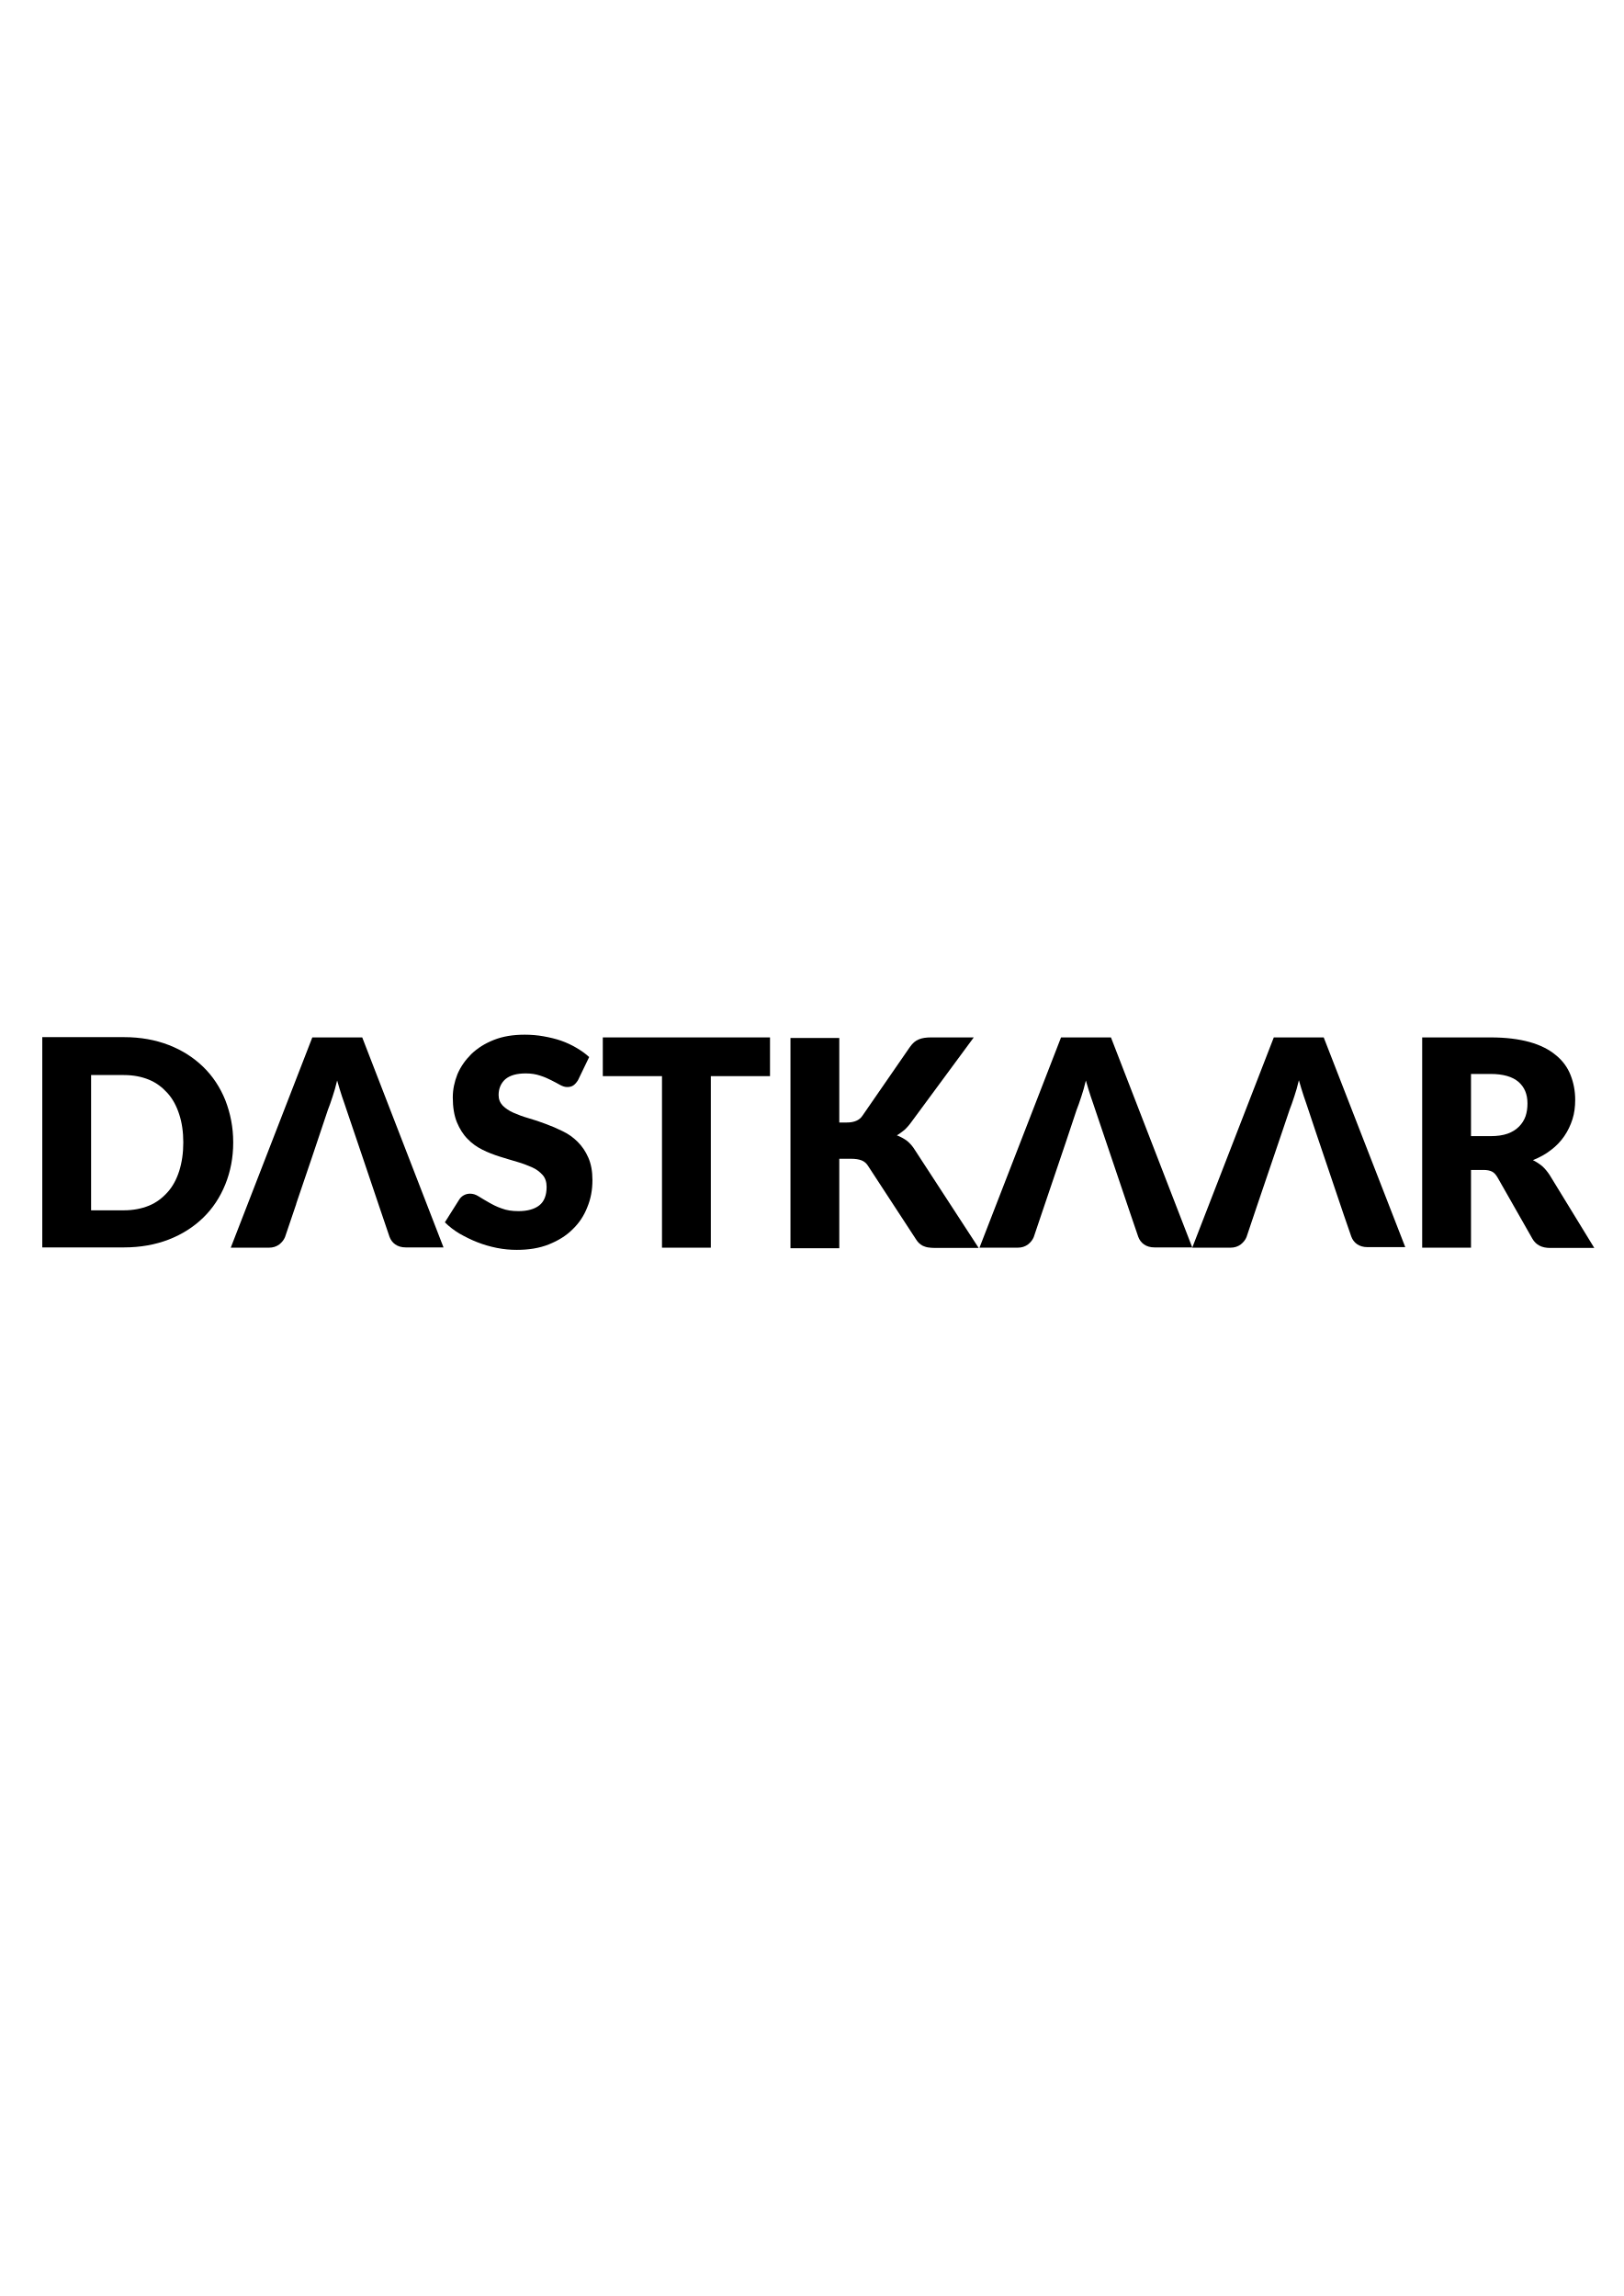
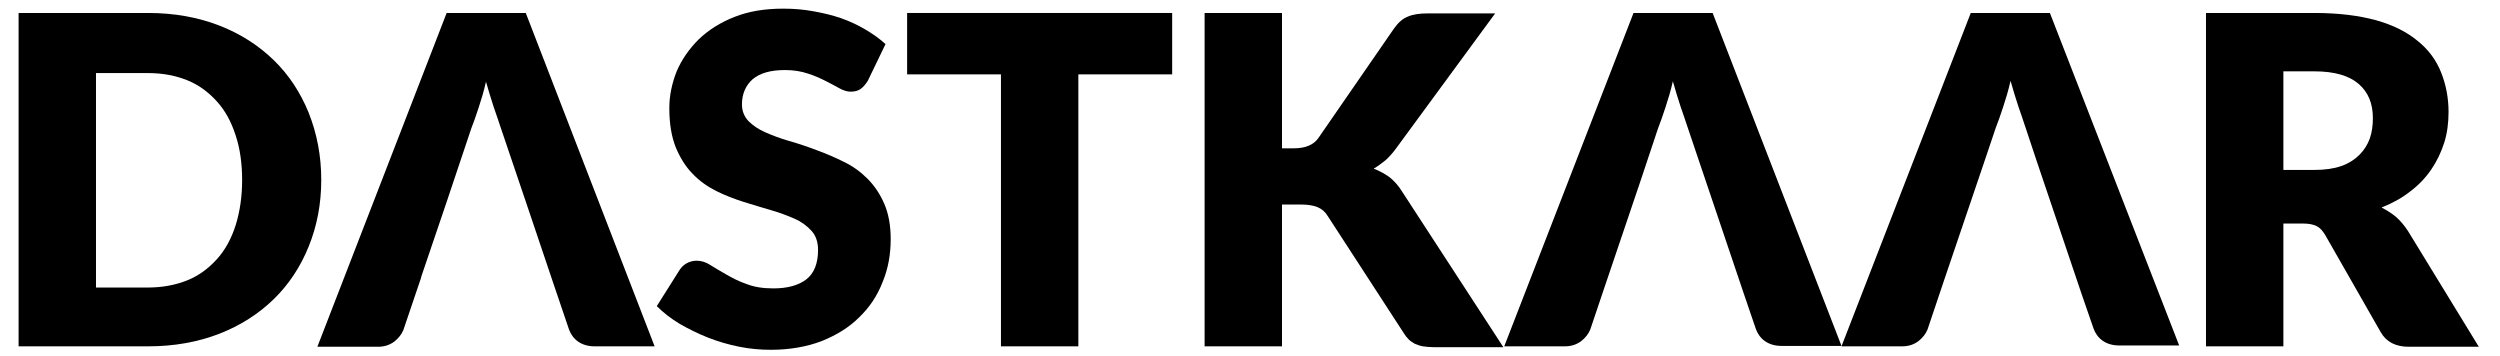
- <svg xmlns="http://www.w3.org/2000/svg" version="1.1" id="Layer_1" x="0px" y="0px" viewBox="0 0 595.3 841.9" style="enable-background:new 0 0 595.3 841.9;" xml:space="preserve">
+ <svg xmlns="http://www.w3.org/2000/svg" version="1.1" id="Layer_1" x="0px" y="0px" viewBox="0 0 578.2 82.2" style="enable-background:new 0 0 578.2 82.2;" xml:space="preserve">
  <g>
-     <path d="M85.5,418.9c0,5.6-1,10.7-2.9,15.4c-1.9,4.7-4.6,8.8-8.1,12.2c-3.5,3.4-7.7,6.1-12.6,8c-4.9,1.9-10.4,2.9-16.4,2.9h-30   v-77.1h30c6,0,11.5,1,16.4,2.9c4.9,1.9,9.1,4.6,12.6,8c3.5,3.4,6.2,7.5,8.1,12.2C84.5,408.3,85.5,413.4,85.5,418.9z M67.2,418.9   c0-3.8-0.5-7.3-1.5-10.3c-1-3.1-2.4-5.7-4.3-7.8c-1.9-2.1-4.1-3.8-6.8-4.9c-2.7-1.1-5.7-1.7-9.2-1.7h-12v49.6h12   c3.4,0,6.5-0.6,9.2-1.7c2.7-1.1,4.9-2.8,6.8-4.9c1.9-2.1,3.3-4.7,4.3-7.8C66.7,426.2,67.2,422.8,67.2,418.9z" />
-     <path d="M211.9,396.1c-0.5,0.8-1.1,1.5-1.7,1.9c-0.6,0.4-1.3,0.6-2.3,0.6c-0.8,0-1.7-0.3-2.6-0.8c-0.9-0.5-2-1.1-3.2-1.7   c-1.2-0.6-2.5-1.2-4.1-1.7c-1.5-0.5-3.2-0.8-5.2-0.8c-3.4,0-5.8,0.7-7.5,2.1c-1.6,1.4-2.5,3.4-2.5,5.8c0,1.6,0.5,2.8,1.5,3.9   c1,1,2.3,1.9,3.9,2.6c1.6,0.7,3.4,1.4,5.5,2c2.1,0.6,4.2,1.3,6.3,2.1c2.2,0.8,4.3,1.7,6.3,2.7c2.1,1,3.9,2.3,5.5,3.9   c1.6,1.6,2.9,3.5,3.9,5.8c1,2.3,1.5,5,1.5,8.2c0,3.6-0.6,6.9-1.9,10c-1.2,3.1-3,5.8-5.4,8.1c-2.3,2.3-5.2,4.1-8.7,5.5   s-7.4,2-11.7,2c-2.4,0-4.8-0.2-7.3-0.7c-2.5-0.5-4.9-1.2-7.2-2.1s-4.5-2-6.6-3.2c-2-1.2-3.8-2.6-5.3-4.1l5.3-8.4   c0.4-0.6,0.9-1.1,1.6-1.5c0.7-0.4,1.5-0.6,2.3-0.6c1.1,0,2.1,0.3,3.2,1c1.1,0.7,2.3,1.4,3.7,2.2c1.4,0.8,2.9,1.6,4.7,2.2   c1.8,0.7,3.8,1,6.2,1c3.2,0,5.8-0.7,7.6-2.1c1.8-1.4,2.7-3.7,2.7-6.8c0-1.8-0.5-3.3-1.5-4.4c-1-1.1-2.3-2.1-3.9-2.8   c-1.6-0.7-3.4-1.4-5.5-2c-2-0.6-4.1-1.2-6.3-1.9c-2.2-0.7-4.3-1.5-6.3-2.5c-2-1-3.9-2.3-5.5-4c-1.6-1.6-2.9-3.7-3.9-6.1   c-1-2.5-1.5-5.5-1.5-9.1c0-2.9,0.6-5.7,1.7-8.5c1.2-2.8,2.9-5.2,5.1-7.4c2.3-2.2,5-3.9,8.3-5.2c3.3-1.3,7-1.9,11.3-1.9   c2.4,0,4.7,0.2,6.9,0.6c2.2,0.4,4.4,0.9,6.4,1.6c2,0.7,3.9,1.6,5.6,2.6c1.7,1,3.3,2.1,4.7,3.4L211.9,396.1z" />
-     <path d="M282.3,380.4v14.2h-21.7v62.9h-17.9v-62.9H221v-14.2H282.3z" />
-     <path d="M307.6,411.6h2.9c2.6,0,4.6-0.8,5.7-2.5l17.4-25.2c1-1.4,2-2.3,3.3-2.8c1.2-0.5,2.7-0.7,4.5-0.7h15.6L334,411.6   c-0.8,1.1-1.7,2.1-2.5,2.8c-0.9,0.7-1.8,1.4-2.7,1.9c1.3,0.5,2.6,1.2,3.7,2c1.1,0.9,2.1,2,3,3.5l23.3,35.8h-16   c-1,0-1.9-0.1-2.6-0.2c-0.7-0.1-1.4-0.4-1.9-0.6c-0.5-0.3-1-0.6-1.4-1c-0.4-0.4-0.8-0.9-1.1-1.4l-17.5-26.8c-0.6-1-1.4-1.7-2.4-2.1   c-1-0.4-2.3-0.6-3.9-0.6h-4.3v32.8h-17.9v-77.1h17.9V411.6z" />
-     <path d="M539.3,429v28.5h-17.9v-77.1h25.1c5.6,0,10.3,0.6,14.3,1.7c3.9,1.1,7.1,2.7,9.6,4.8c2.5,2,4.3,4.5,5.4,7.3   c1.1,2.8,1.7,5.8,1.7,9.1c0,2.5-0.3,4.9-1,7.1c-0.7,2.2-1.7,4.3-3,6.2c-1.3,1.9-2.9,3.6-4.9,5.1c-1.9,1.5-4.1,2.7-6.6,3.7   c1.2,0.6,2.3,1.3,3.4,2.2c1,0.9,1.9,2,2.7,3.2l16.4,26.8h-16.2c-3,0-5.2-1.1-6.5-3.4L549,431.7c-0.6-1-1.2-1.7-2-2.1   c-0.8-0.4-1.8-0.6-3.2-0.6H539.3z M539.3,416.6h7.2c2.4,0,4.5-0.3,6.2-0.9c1.7-0.6,3.1-1.5,4.2-2.6c1.1-1.1,1.9-2.4,2.4-3.8   c0.5-1.5,0.7-3,0.7-4.7c0-3.4-1.1-6-3.3-7.9c-2.2-1.9-5.6-2.9-10.2-2.9h-7.2V416.6z" />
-     <path d="M132.8,380.4h-18.3l-29.9,77.1h14c1.5,0,2.7-0.4,3.8-1.2c1-0.8,1.7-1.7,2.1-2.7l4.1-12.1l0,0l0-0.1l0.4-1.2h0l5.4-15.9   l5.8-17.3c0.5-1.3,1.1-2.9,1.7-4.8c0.6-1.8,1.2-3.8,1.7-6c0.6,2.1,1.2,4.1,1.8,5.9c0.6,1.8,1.2,3.4,1.6,4.7l6.2,18.3l0,0l5.9,17.5   h0l3.7,10.9c0.4,1.1,1.1,2.1,2.1,2.8c1,0.7,2.3,1.1,3.8,1.1h13.9L132.8,380.4z" />
-     <path d="M407.3,380.4H389l-29.9,77.1h14c1.5,0,2.7-0.4,3.8-1.2c1-0.8,1.7-1.7,2.1-2.7l3-8.9l8.7-25.7l4-12c0.5-1.3,1.1-2.9,1.7-4.8   c0.6-1.8,1.2-3.8,1.7-6c0.6,2.1,1.2,4.1,1.8,5.9c0.6,1.8,1.2,3.4,1.6,4.7l5,14.8h0l7.9,23.4l0,0l2.9,8.5c0.4,1.1,1.1,2.1,2.1,2.8   c1,0.7,2.3,1.1,3.8,1.1h13.9L407.3,380.4z" />
-     <path d="M485.3,380.4H467l-29.9,77.1h14c1.5,0,2.7-0.4,3.8-1.2c1-0.8,1.7-1.7,2.1-2.7l3.8-11.3l0,0l9.2-27.1l2.8-8.3   c0.5-1.3,1.1-2.9,1.7-4.8c0.6-1.8,1.2-3.8,1.7-6c0.6,2.1,1.2,4.1,1.8,5.9c0.6,1.8,1.2,3.4,1.6,4.7l2.8,8.4h0l10.2,30.2l2.8,8.1   c0.4,1.1,1.1,2.1,2.1,2.8c1,0.7,2.3,1.1,3.8,1.1h13.9L485.3,380.4z" />
+     <path d="M74.3,41.6c0,5.6-1,10.7-2.9,15.4c-1.9,4.7-4.6,8.8-8.1,12.2c-3.5,3.4-7.7,6.1-12.6,8c-4.9,1.9-10.4,2.9-16.4,2.9h-30V3h30   c6,0,11.5,1,16.4,2.9c4.9,1.9,9.1,4.6,12.6,8c3.5,3.4,6.2,7.5,8.1,12.2C73.3,30.9,74.3,36,74.3,41.6z M56,41.6   c0-3.8-0.5-7.3-1.5-10.3c-1-3.1-2.4-5.7-4.3-7.8c-1.9-2.1-4.1-3.8-6.8-4.9c-2.7-1.1-5.7-1.7-9.2-1.7h-12v49.6h12   c3.4,0,6.5-0.6,9.2-1.7c2.7-1.1,4.9-2.8,6.8-4.9c1.9-2.1,3.3-4.7,4.3-7.8C55.5,48.9,56,45.4,56,41.6z" />
+     <path d="M200.7,18.7c-0.5,0.8-1.1,1.5-1.7,1.9c-0.6,0.4-1.3,0.6-2.3,0.6c-0.8,0-1.7-0.3-2.6-0.8c-0.9-0.5-2-1.1-3.2-1.7   c-1.2-0.6-2.5-1.2-4.1-1.7c-1.5-0.5-3.2-0.8-5.2-0.8c-3.4,0-5.8,0.7-7.5,2.1c-1.6,1.4-2.5,3.4-2.5,5.8c0,1.6,0.5,2.8,1.5,3.9   c1,1,2.3,1.9,3.9,2.6c1.6,0.7,3.4,1.4,5.5,2c2.1,0.6,4.2,1.3,6.3,2.1c2.2,0.8,4.3,1.7,6.3,2.7c2.1,1,3.9,2.3,5.5,3.9   c1.6,1.6,2.9,3.5,3.9,5.8c1,2.3,1.5,5,1.5,8.2c0,3.6-0.6,6.9-1.9,10c-1.2,3.1-3,5.8-5.4,8.1c-2.3,2.3-5.2,4.1-8.7,5.5   c-3.4,1.3-7.4,2-11.7,2c-2.4,0-4.8-0.2-7.3-0.7c-2.5-0.5-4.9-1.2-7.2-2.1c-2.3-0.9-4.5-2-6.6-3.2c-2-1.2-3.8-2.6-5.3-4.1l5.3-8.4   c0.4-0.6,0.9-1.1,1.6-1.5c0.7-0.4,1.5-0.6,2.3-0.6c1.1,0,2.1,0.3,3.2,1c1.1,0.7,2.3,1.4,3.7,2.2c1.4,0.8,2.9,1.6,4.7,2.2   c1.8,0.7,3.8,1,6.2,1c3.2,0,5.8-0.7,7.6-2.1c1.8-1.4,2.7-3.7,2.7-6.8c0-1.8-0.5-3.3-1.5-4.4c-1-1.1-2.3-2.1-3.9-2.8   c-1.6-0.7-3.4-1.4-5.5-2c-2-0.6-4.1-1.2-6.3-1.9c-2.2-0.7-4.3-1.5-6.3-2.5c-2-1-3.9-2.3-5.5-4c-1.6-1.6-2.9-3.7-3.9-6.1   c-1-2.5-1.5-5.5-1.5-9.1c0-2.9,0.6-5.7,1.7-8.5c1.2-2.8,2.9-5.2,5.1-7.4c2.3-2.2,5-3.9,8.3-5.2c3.3-1.3,7-1.9,11.3-1.9   c2.4,0,4.7,0.2,6.9,0.6c2.2,0.4,4.4,0.9,6.4,1.6c2,0.7,3.9,1.6,5.6,2.6s3.3,2.1,4.7,3.4L200.7,18.7z" />
+     <path d="M271.1,3v14.2h-21.7v62.9h-17.9V17.2h-21.7V3H271.1z" />
+     <path d="M296.4,34.3h2.9c2.6,0,4.6-0.8,5.7-2.5l17.4-25.2c1-1.4,2-2.3,3.3-2.8c1.2-0.5,2.7-0.7,4.5-0.7h15.6l-22.9,31.2   c-0.8,1.1-1.7,2.1-2.5,2.8c-0.9,0.7-1.8,1.4-2.7,1.9c1.3,0.5,2.6,1.2,3.7,2c1.1,0.9,2.1,2,3,3.5l23.3,35.8h-16   c-1,0-1.9-0.1-2.6-0.2c-0.7-0.1-1.4-0.4-1.9-0.6c-0.5-0.3-1-0.6-1.4-1c-0.4-0.4-0.8-0.9-1.1-1.4L307.1,50c-0.6-1-1.4-1.7-2.4-2.1   c-1-0.4-2.3-0.6-3.9-0.6h-4.3v32.8h-17.9V3h17.9V34.3z" />
+     <path d="M528.1,51.6v28.5h-17.9V3h25.1c5.6,0,10.3,0.6,14.3,1.7c3.9,1.1,7.1,2.7,9.6,4.8c2.5,2,4.3,4.5,5.4,7.3   c1.1,2.8,1.7,5.8,1.7,9.1c0,2.5-0.3,4.9-1,7.1c-0.7,2.2-1.7,4.3-3,6.2c-1.3,1.9-2.9,3.6-4.9,5.1c-1.9,1.5-4.1,2.7-6.6,3.7   c1.2,0.6,2.3,1.3,3.4,2.2c1,0.9,1.9,2,2.7,3.2l16.4,26.8h-16.2c-3,0-5.2-1.1-6.5-3.4l-12.8-22.4c-0.6-1-1.2-1.7-2-2.1   c-0.8-0.4-1.8-0.6-3.2-0.6H528.1z M528.1,39.3h7.2c2.4,0,4.5-0.3,6.2-0.9c1.7-0.6,3.1-1.5,4.2-2.6c1.1-1.1,1.9-2.4,2.4-3.8   c0.5-1.5,0.7-3,0.7-4.7c0-3.4-1.1-6-3.3-7.9c-2.2-1.9-5.6-2.9-10.2-2.9h-7.2V39.3z" />
+     <path d="M121.6,3h-18.3L73.4,80.2h14c1.5,0,2.7-0.4,3.8-1.2c1-0.8,1.7-1.7,2.1-2.7l4.1-12.1l0,0l0-0.1l0.4-1.2h0l5.4-15.9l5.8-17.3   c0.5-1.3,1.1-2.9,1.7-4.8c0.6-1.8,1.2-3.8,1.7-6c0.6,2.1,1.2,4.1,1.8,5.9c0.6,1.8,1.2,3.4,1.6,4.7l6.2,18.3l0,0l5.9,17.5h0   l3.7,10.9c0.4,1.1,1.1,2.1,2.1,2.8c1,0.7,2.3,1.1,3.8,1.1h13.9L121.6,3z" />
+     <path d="M396.1,3h-18.3l-29.9,77.1h14c1.5,0,2.7-0.4,3.8-1.2c1-0.8,1.7-1.7,2.1-2.7l3-8.9l8.7-25.7l4-12c0.5-1.3,1.1-2.9,1.7-4.8   c0.6-1.8,1.2-3.8,1.7-6c0.6,2.1,1.2,4.1,1.8,5.9c0.6,1.8,1.2,3.4,1.6,4.7l5,14.8h0l7.9,23.4l0,0l2.9,8.5c0.4,1.1,1.1,2.1,2.1,2.8   c1,0.7,2.3,1.1,3.8,1.1h13.9L396.1,3z" />
+     <path d="M474.1,3h-18.3l-29.9,77.1h14c1.5,0,2.7-0.4,3.8-1.2c1-0.8,1.7-1.7,2.1-2.7l3.8-11.3l0,0l9.2-27.1l2.8-8.3   c0.5-1.3,1.1-2.9,1.7-4.8c0.6-1.8,1.2-3.8,1.7-6c0.6,2.1,1.2,4.1,1.8,5.9c0.6,1.8,1.2,3.4,1.6,4.7l2.8,8.4h0l10.2,30.2l2.8,8.1   c0.4,1.1,1.1,2.1,2.1,2.8c1,0.7,2.3,1.1,3.8,1.1h13.9L474.1,3z" />
  </g>
</svg>
